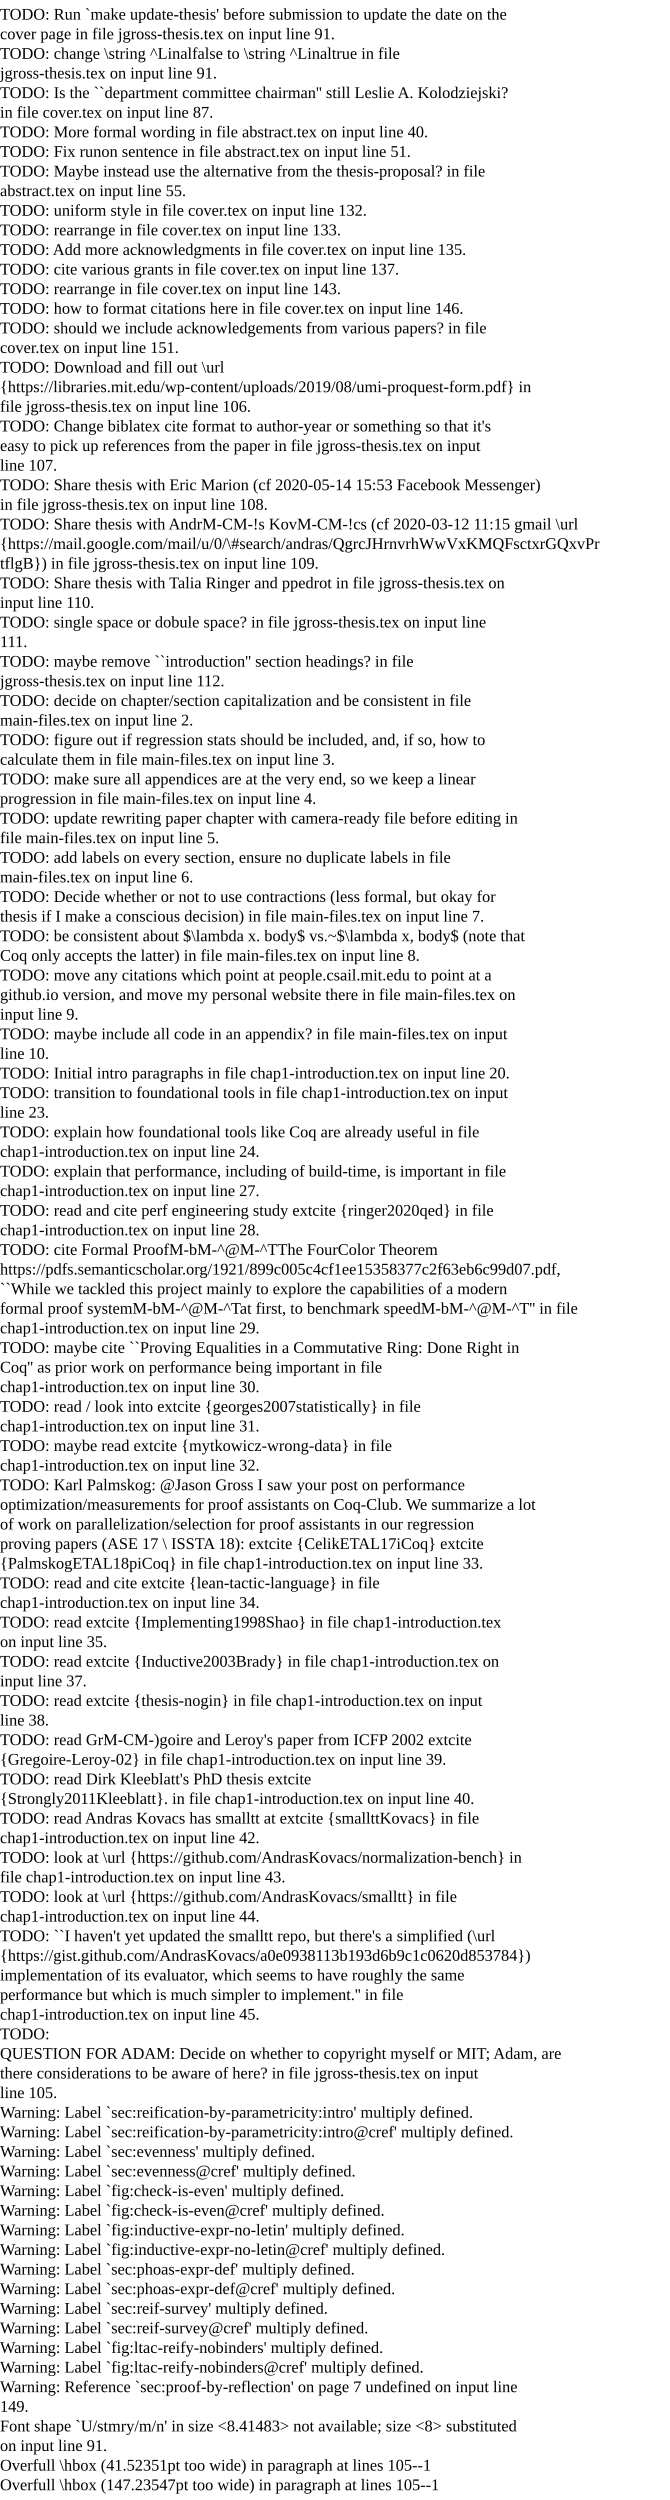
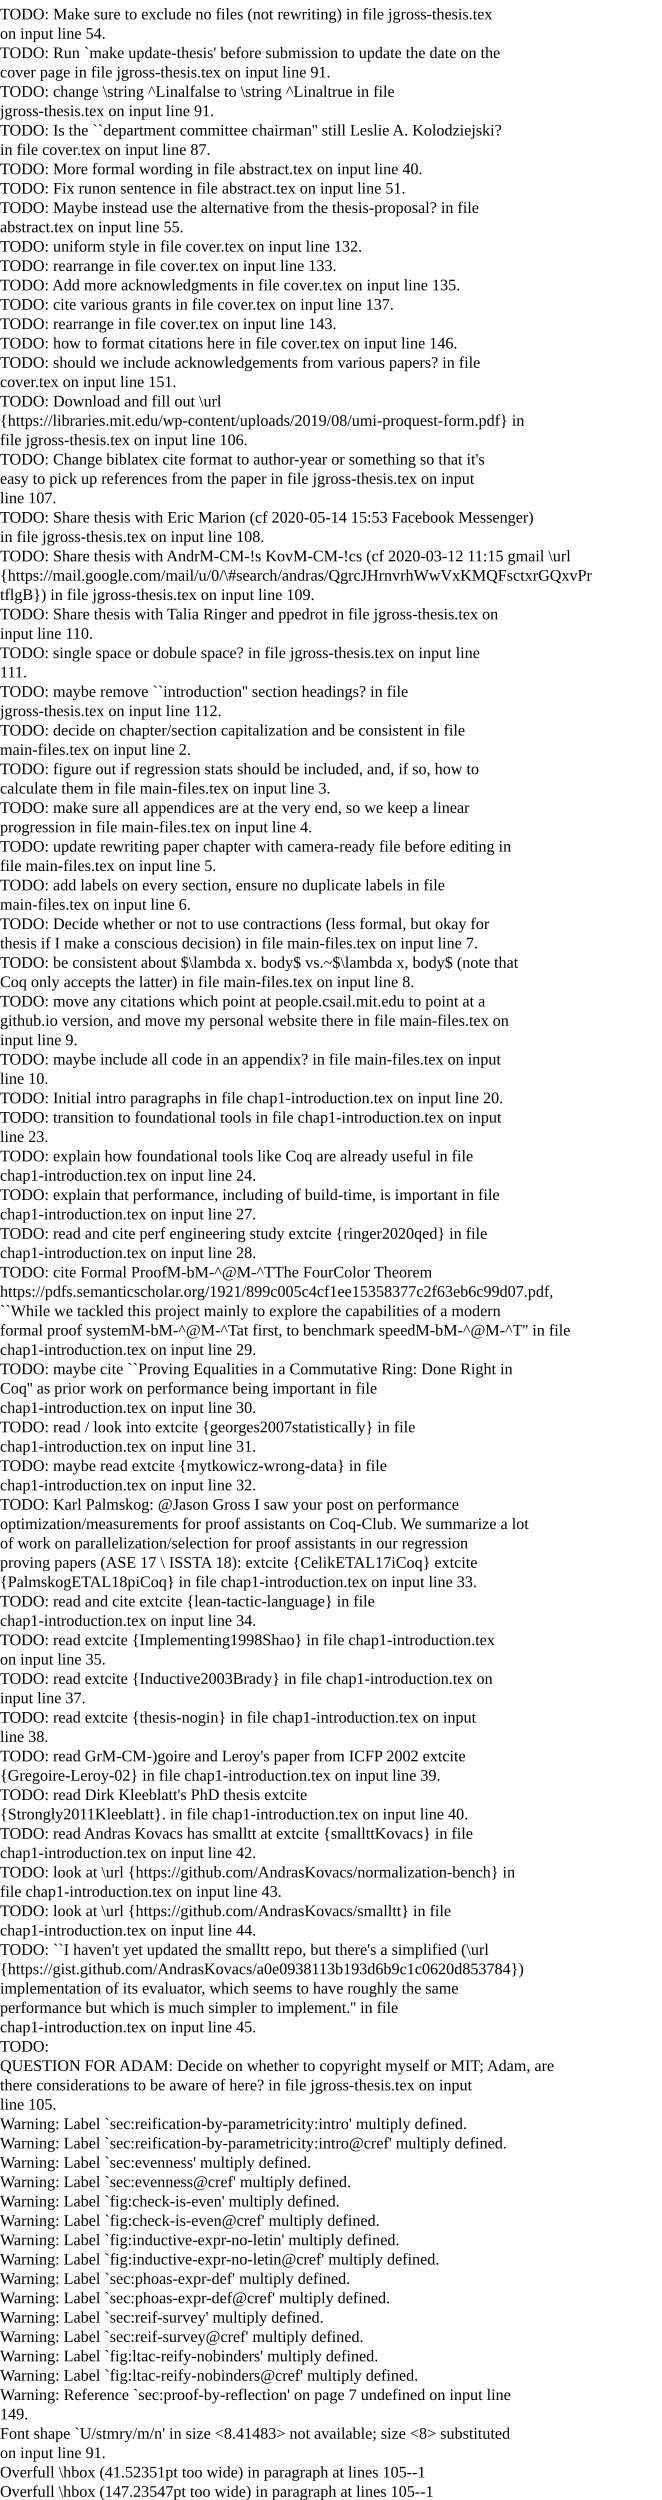
- <svg xmlns="http://www.w3.org/2000/svg" width="41em" height="153em">
+ <svg xmlns="http://www.w3.org/2000/svg" width="41em" height="155em">
  <text x="0" y="0">
+     <tspan x="0" dy="1.2em">TODO: Make sure to exclude no files (not rewriting) in file jgross-thesis.tex </tspan>
+     <tspan x="0" dy="1.2em">  on input line 54.</tspan>
    <tspan x="0" dy="1.2em">TODO: Run `make update-thesis' before submission to update the date on the </tspan>
    <tspan x="0" dy="1.2em">  cover page in file jgross-thesis.tex on input line 91.</tspan>
    <tspan x="0" dy="1.2em">TODO: change \string ^Linalfalse to \string ^Linaltrue  in file </tspan>
    <tspan x="0" dy="1.2em">  jgross-thesis.tex on input line 91.</tspan>
    <tspan x="0" dy="1.2em">TODO: Is the ``department committee chairman'' still Leslie A. Kolodziejski? </tspan>
    <tspan x="0" dy="1.2em">  in file cover.tex on input line 87.</tspan>
    <tspan x="0" dy="1.2em">TODO: More formal wording in file abstract.tex on input line 40.</tspan>
    <tspan x="0" dy="1.2em">TODO: Fix runon sentence in file abstract.tex on input line 51.</tspan>
    <tspan x="0" dy="1.2em">TODO: Maybe instead use the alternative from the thesis-proposal? in file </tspan>
    <tspan x="0" dy="1.2em">  abstract.tex on input line 55.</tspan>
    <tspan x="0" dy="1.2em">TODO: uniform style in file cover.tex on input line 132.</tspan>
    <tspan x="0" dy="1.2em">TODO: rearrange in file cover.tex on input line 133.</tspan>
    <tspan x="0" dy="1.2em">TODO: Add more acknowledgments in file cover.tex on input line 135.</tspan>
    <tspan x="0" dy="1.2em">TODO: cite various grants in file cover.tex on input line 137.</tspan>
    <tspan x="0" dy="1.2em">TODO: rearrange in file cover.tex on input line 143.</tspan>
    <tspan x="0" dy="1.2em">TODO: how to format citations here in file cover.tex on input line 146.</tspan>
    <tspan x="0" dy="1.2em">TODO: should we include acknowledgements from various papers? in file </tspan>
    <tspan x="0" dy="1.2em">  cover.tex on input line 151.</tspan>
    <tspan x="0" dy="1.2em">TODO: Download and fill out \url </tspan>
    <tspan x="0" dy="1.2em">  {https://libraries.mit.edu/wp-content/uploads/2019/08/umi-proquest-form.pdf} in </tspan>
    <tspan x="0" dy="1.2em">  file jgross-thesis.tex on input line 106.</tspan>
    <tspan x="0" dy="1.2em">TODO: Change biblatex cite format to author-year or something so that it's </tspan>
    <tspan x="0" dy="1.2em">  easy to pick up references from the paper in file jgross-thesis.tex on input </tspan>
    <tspan x="0" dy="1.2em">  line 107.</tspan>
    <tspan x="0" dy="1.2em">TODO: Share thesis with Eric Marion (cf 2020-05-14 15:53 Facebook Messenger) </tspan>
    <tspan x="0" dy="1.2em">  in file jgross-thesis.tex on input line 108.</tspan>
    <tspan x="0" dy="1.2em">TODO: Share thesis with AndrM-CM-!s KovM-CM-!cs (cf 2020-03-12 11:15 gmail \url </tspan>
    <tspan x="0" dy="1.2em">  {https://mail.google.com/mail/u/0/\#search/andras/QgrcJHrnvrhWwVxKMQFsctxrGQxvPr</tspan>
    <tspan x="0" dy="1.2em">  tflgB}) in file jgross-thesis.tex on input line 109.</tspan>
    <tspan x="0" dy="1.2em">TODO: Share thesis with Talia Ringer and ppedrot in file jgross-thesis.tex on </tspan>
    <tspan x="0" dy="1.2em">  input line 110.</tspan>
    <tspan x="0" dy="1.2em">TODO: single space or dobule space? in file jgross-thesis.tex on input line </tspan>
    <tspan x="0" dy="1.2em">  111.</tspan>
    <tspan x="0" dy="1.2em">TODO: maybe remove ``introduction'' section headings? in file </tspan>
    <tspan x="0" dy="1.2em">  jgross-thesis.tex on input line 112.</tspan>
    <tspan x="0" dy="1.2em">TODO: decide on chapter/section capitalization and be consistent in file </tspan>
    <tspan x="0" dy="1.2em">  main-files.tex on input line 2.</tspan>
    <tspan x="0" dy="1.2em">TODO: figure out if regression stats should be included, and, if so, how to </tspan>
    <tspan x="0" dy="1.2em">  calculate them in file main-files.tex on input line 3.</tspan>
    <tspan x="0" dy="1.2em">TODO: make sure all appendices are at the very end, so we keep a linear </tspan>
    <tspan x="0" dy="1.2em">  progression in file main-files.tex on input line 4.</tspan>
    <tspan x="0" dy="1.2em">TODO: update rewriting paper chapter with camera-ready file before editing in </tspan>
    <tspan x="0" dy="1.2em">  file main-files.tex on input line 5.</tspan>
    <tspan x="0" dy="1.2em">TODO: add labels on every section, ensure no duplicate labels in file </tspan>
    <tspan x="0" dy="1.2em">  main-files.tex on input line 6.</tspan>
    <tspan x="0" dy="1.2em">TODO: Decide whether or not to use contractions (less formal, but okay for </tspan>
    <tspan x="0" dy="1.2em">  thesis if I make a conscious decision) in file main-files.tex on input line 7.</tspan>
    <tspan x="0" dy="1.2em">TODO: be consistent about $\lambda x. body$ vs.~$\lambda x, body$ (note that </tspan>
    <tspan x="0" dy="1.2em">  Coq only accepts the latter) in file main-files.tex on input line 8.</tspan>
    <tspan x="0" dy="1.2em">TODO: move any citations which point at people.csail.mit.edu to point at a </tspan>
    <tspan x="0" dy="1.2em">  github.io version, and move my personal website there in file main-files.tex on </tspan>
    <tspan x="0" dy="1.2em">  input line 9.</tspan>
    <tspan x="0" dy="1.2em">TODO: maybe include all code in an appendix? in file main-files.tex on input </tspan>
    <tspan x="0" dy="1.2em">  line 10.</tspan>
    <tspan x="0" dy="1.2em">TODO: Initial intro paragraphs in file chap1-introduction.tex on input line 20.</tspan>
    <tspan x="0" dy="1.2em">TODO: transition to foundational tools in file chap1-introduction.tex on input </tspan>
    <tspan x="0" dy="1.2em">  line 23.</tspan>
    <tspan x="0" dy="1.2em">TODO: explain how foundational tools like Coq are already useful in file </tspan>
    <tspan x="0" dy="1.2em">  chap1-introduction.tex on input line 24.</tspan>
    <tspan x="0" dy="1.2em">TODO: explain that performance, including of build-time, is important in file </tspan>
    <tspan x="0" dy="1.2em">  chap1-introduction.tex on input line 27.</tspan>
    <tspan x="0" dy="1.2em">TODO: read and cite perf engineering study 	extcite {ringer2020qed} in file </tspan>
    <tspan x="0" dy="1.2em">  chap1-introduction.tex on input line 28.</tspan>
    <tspan x="0" dy="1.2em">TODO: cite Formal ProofM-bM-^@M-^TThe FourColor Theorem </tspan>
    <tspan x="0" dy="1.2em">  https://pdfs.semanticscholar.org/1921/899c005c4cf1ee15358377c2f63eb6c99d07.pdf, </tspan>
    <tspan x="0" dy="1.2em">  ``While we tackled this project mainly to explore the capabilities of a modern </tspan>
    <tspan x="0" dy="1.2em">  formal proof systemM-bM-^@M-^Tat first, to benchmark speedM-bM-^@M-^T'' in file </tspan>
    <tspan x="0" dy="1.2em">  chap1-introduction.tex on input line 29.</tspan>
    <tspan x="0" dy="1.2em">TODO: maybe cite ``Proving Equalities in a Commutative Ring: Done Right in </tspan>
    <tspan x="0" dy="1.2em">  Coq'' as prior work on performance being important in file </tspan>
    <tspan x="0" dy="1.2em">  chap1-introduction.tex on input line 30.</tspan>
    <tspan x="0" dy="1.2em">TODO: read / look into 	extcite {georges2007statistically} in file </tspan>
    <tspan x="0" dy="1.2em">  chap1-introduction.tex on input line 31.</tspan>
    <tspan x="0" dy="1.2em">TODO: maybe read 	extcite {mytkowicz-wrong-data} in file </tspan>
    <tspan x="0" dy="1.2em">  chap1-introduction.tex on input line 32.</tspan>
    <tspan x="0" dy="1.2em">TODO: Karl Palmskog: @Jason Gross I saw your post on performance </tspan>
    <tspan x="0" dy="1.2em">  optimization/measurements for proof assistants on Coq-Club. We summarize a lot </tspan>
    <tspan x="0" dy="1.2em">  of work on parallelization/selection for proof assistants in our regression </tspan>
    <tspan x="0" dy="1.2em">  proving papers (ASE 17 \ ISSTA 18): 	extcite {CelikETAL17iCoq} 	extcite </tspan>
    <tspan x="0" dy="1.2em">  {PalmskogETAL18piCoq} in file chap1-introduction.tex on input line 33.</tspan>
    <tspan x="0" dy="1.2em">TODO: read and cite 	extcite {lean-tactic-language} in file </tspan>
    <tspan x="0" dy="1.2em">  chap1-introduction.tex on input line 34.</tspan>
    <tspan x="0" dy="1.2em">TODO: read 	extcite {Implementing1998Shao} in file chap1-introduction.tex </tspan>
    <tspan x="0" dy="1.2em">  on input line 35.</tspan>
    <tspan x="0" dy="1.2em">TODO: read 	extcite {Inductive2003Brady} in file chap1-introduction.tex on </tspan>
    <tspan x="0" dy="1.2em">  input line 37.</tspan>
    <tspan x="0" dy="1.2em">TODO: read 	extcite {thesis-nogin} in file chap1-introduction.tex on input </tspan>
    <tspan x="0" dy="1.2em">  line 38.</tspan>
    <tspan x="0" dy="1.2em">TODO: read GrM-CM-)goire and Leroy's paper from ICFP 2002 	extcite </tspan>
    <tspan x="0" dy="1.2em">  {Gregoire-Leroy-02} in file chap1-introduction.tex on input line 39.</tspan>
    <tspan x="0" dy="1.2em">TODO: read Dirk Kleeblatt's PhD thesis 	extcite </tspan>
    <tspan x="0" dy="1.2em">  {Strongly2011Kleeblatt}. in file chap1-introduction.tex on input line 40.</tspan>
    <tspan x="0" dy="1.2em">TODO: read Andras Kovacs has smalltt at 	extcite {smallttKovacs} in file </tspan>
    <tspan x="0" dy="1.2em">  chap1-introduction.tex on input line 42.</tspan>
    <tspan x="0" dy="1.2em">TODO: look at \url {https://github.com/AndrasKovacs/normalization-bench} in </tspan>
    <tspan x="0" dy="1.2em">  file chap1-introduction.tex on input line 43.</tspan>
    <tspan x="0" dy="1.2em">TODO: look at \url {https://github.com/AndrasKovacs/smalltt} in file </tspan>
    <tspan x="0" dy="1.2em">  chap1-introduction.tex on input line 44.</tspan>
    <tspan x="0" dy="1.2em">TODO: ``I haven't yet updated the smalltt repo, but there's a simplified (\url </tspan>
    <tspan x="0" dy="1.2em">  {https://gist.github.com/AndrasKovacs/a0e0938113b193d6b9c1c0620d853784}) </tspan>
    <tspan x="0" dy="1.2em">  implementation of its evaluator, which seems to have roughly the same </tspan>
    <tspan x="0" dy="1.2em">  performance but which is much simpler to implement.'' in file </tspan>
    <tspan x="0" dy="1.2em">  chap1-introduction.tex on input line 45.</tspan>
    <tspan x="0" dy="1.2em">TODO: </tspan>
    <tspan x="0" dy="1.2em">QUESTION FOR ADAM: Decide on whether to copyright myself or MIT; Adam, are </tspan>
    <tspan x="0" dy="1.2em">  there considerations to be aware of here? in file jgross-thesis.tex on input </tspan>
    <tspan x="0" dy="1.2em">  line 105.</tspan>
    <tspan x="0" dy="1.2em">Warning: Label `sec:reification-by-parametricity:intro' multiply defined.</tspan>
    <tspan x="0" dy="1.2em">Warning: Label `sec:reification-by-parametricity:intro@cref' multiply defined.</tspan>
    <tspan x="0" dy="1.2em">Warning: Label `sec:evenness' multiply defined.</tspan>
    <tspan x="0" dy="1.2em">Warning: Label `sec:evenness@cref' multiply defined.</tspan>
    <tspan x="0" dy="1.2em">Warning: Label `fig:check-is-even' multiply defined.</tspan>
    <tspan x="0" dy="1.2em">Warning: Label `fig:check-is-even@cref' multiply defined.</tspan>
    <tspan x="0" dy="1.2em">Warning: Label `fig:inductive-expr-no-letin' multiply defined.</tspan>
    <tspan x="0" dy="1.2em">Warning: Label `fig:inductive-expr-no-letin@cref' multiply defined.</tspan>
    <tspan x="0" dy="1.2em">Warning: Label `sec:phoas-expr-def' multiply defined.</tspan>
    <tspan x="0" dy="1.2em">Warning: Label `sec:phoas-expr-def@cref' multiply defined.</tspan>
    <tspan x="0" dy="1.2em">Warning: Label `sec:reif-survey' multiply defined.</tspan>
    <tspan x="0" dy="1.2em">Warning: Label `sec:reif-survey@cref' multiply defined.</tspan>
    <tspan x="0" dy="1.2em">Warning: Label `fig:ltac-reify-nobinders' multiply defined.</tspan>
    <tspan x="0" dy="1.2em">Warning: Label `fig:ltac-reify-nobinders@cref' multiply defined.</tspan>
    <tspan x="0" dy="1.2em">Warning: Reference `sec:proof-by-reflection' on page 7 undefined on input line </tspan>
    <tspan x="0" dy="1.2em">  149.</tspan>
    <tspan x="0" dy="1.2em">Font shape `U/stmry/m/n' in size &lt;8.41483&gt; not available; size &lt;8&gt; substituted </tspan>
    <tspan x="0" dy="1.2em">  on input line 91.</tspan>
    <tspan x="0" dy="1.2em">Overfull \hbox (41.52351pt too wide) in paragraph at lines 105--1</tspan>
    <tspan x="0" dy="1.2em">Overfull \hbox (147.23547pt too wide) in paragraph at lines 105--1</tspan>
  </text>
</svg>
